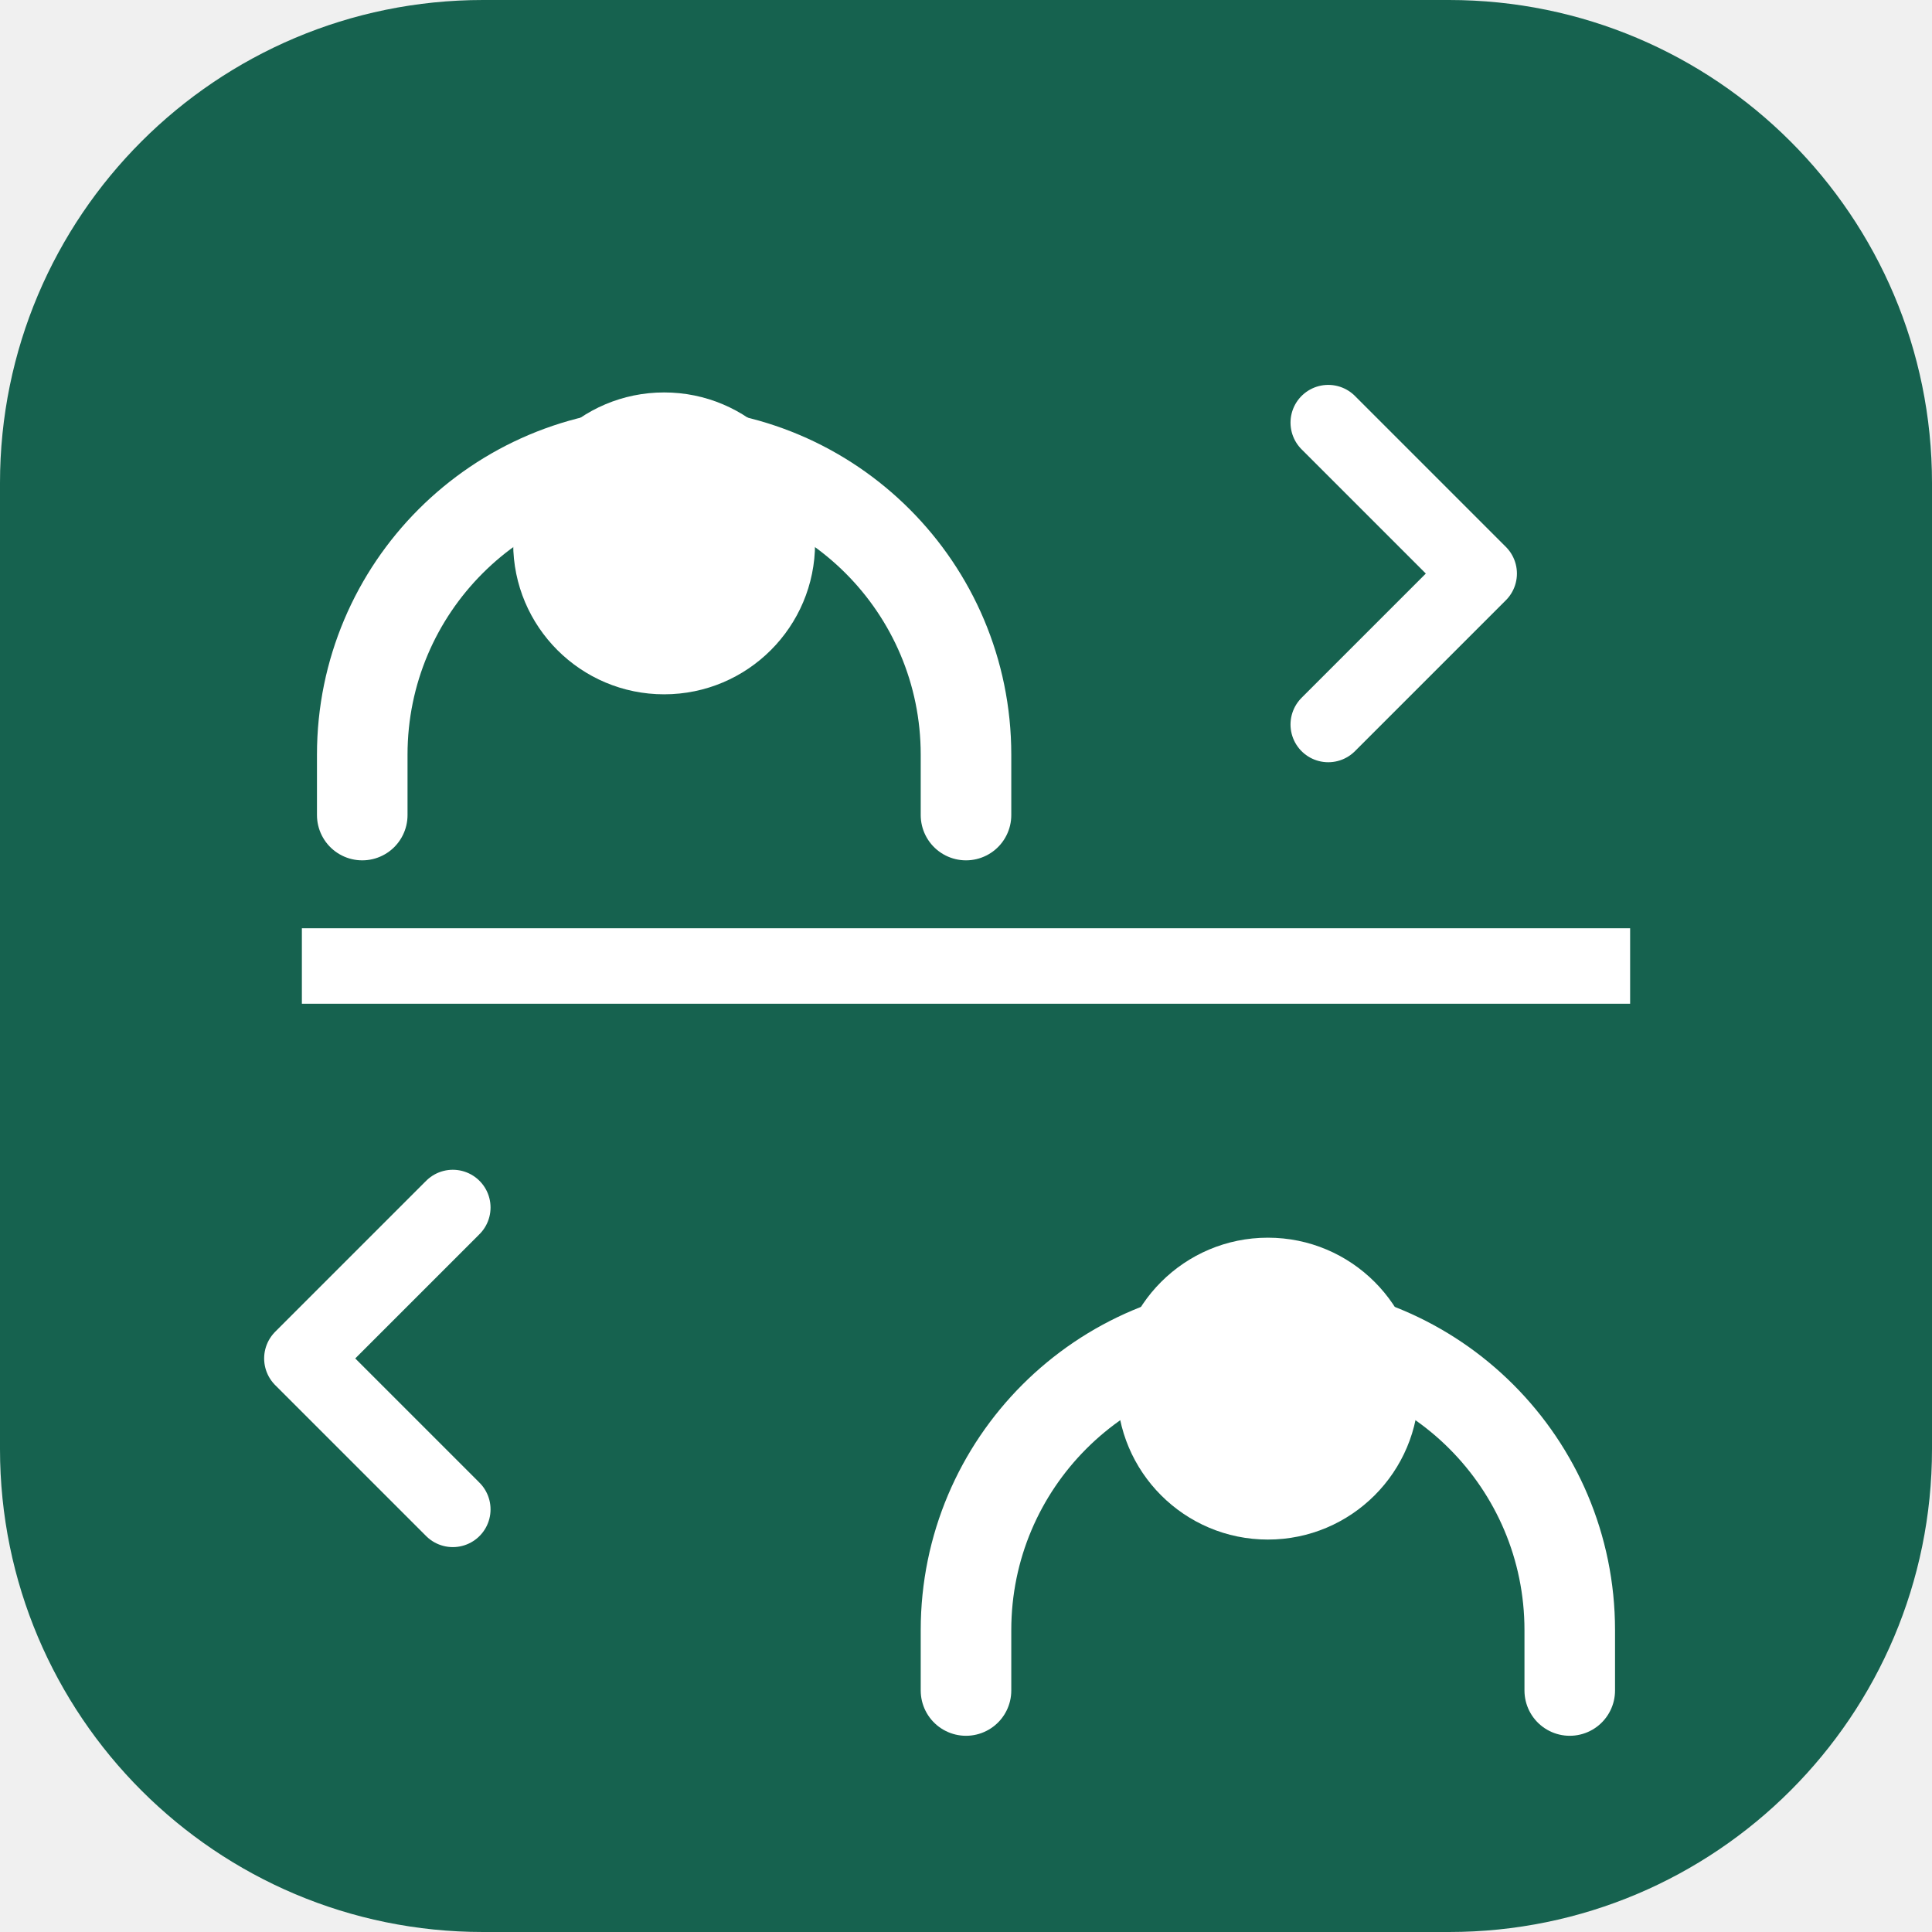
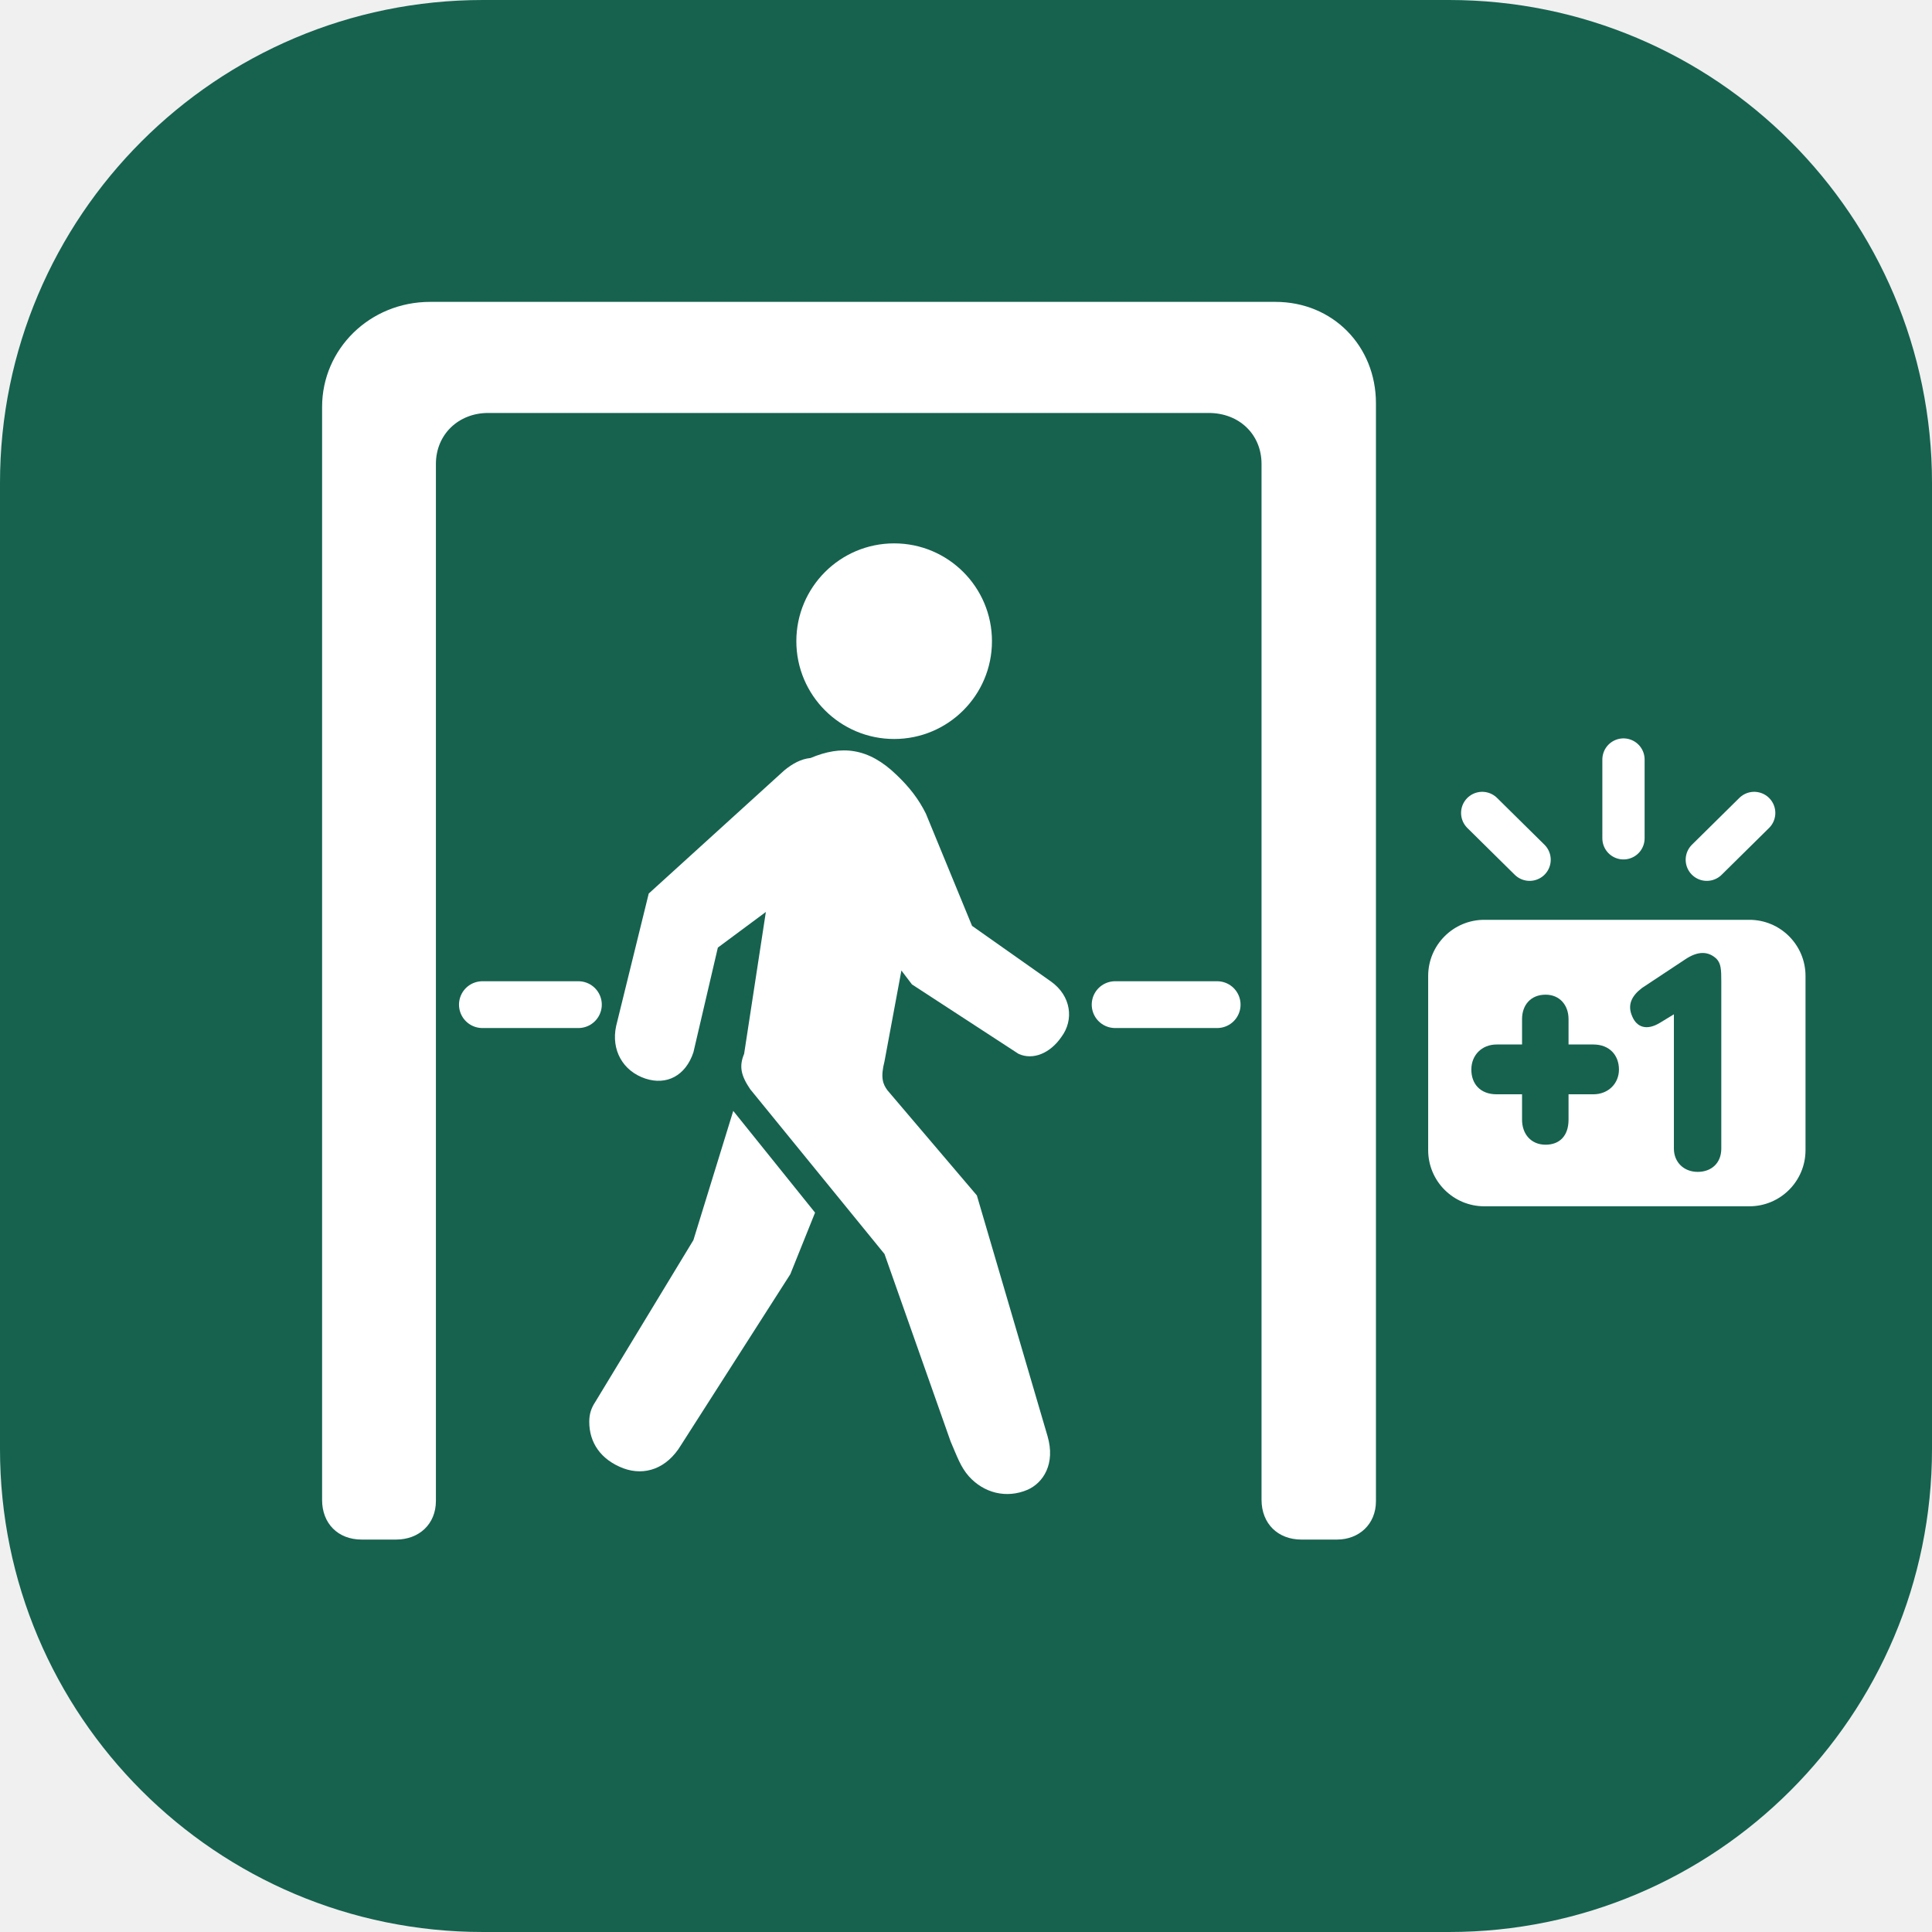
<svg xmlns="http://www.w3.org/2000/svg" viewBox="0 0 64 64">
  <rect width="64" height="64" rx="16" fill="#16624f" />
-   <path d="M10 32h44" stroke="#fff" stroke-width="2.5" fill="none" />
-   <circle cx="22" cy="18" r="5" fill="#fff" />
-   <path d="M12 27v-2a10 10 0 0 1 20 0v2" stroke="#fff" stroke-width="3" stroke-linecap="round" fill="none" />
-   <circle cx="42" cy="46" r="5" fill="#fff" />
-   <path d="M32 56v-2a10 10 0 0 1 20 0v2" stroke="#fff" stroke-width="3" stroke-linecap="round" fill="none" />
-   <path d="m44 14 5 5-5 5m-29 16-5 5 5 5" stroke="#fff" stroke-width="2.5" stroke-linecap="round" stroke-linejoin="round" fill="none" />
+   <g fill="#fff">
+     <path d="M14.25 10h28c1.9 0 3.33 1.46 3.33 3.36v36.37c0 .77-.57 1.27-1.29 1.27h-1.18c-.77 0-1.32-.52-1.32-1.32V15.37c0-.98-.74-1.69-1.75-1.69H16.17c-.98 0-1.73.71-1.73 1.69v34.35c0 .77-.56 1.28-1.32 1.28h-1.14c-.79 0-1.31-.54-1.31-1.31V13.48c0-1.92 1.58-3.48 3.58-3.48Z" />
+     <circle cx="29.62" cy="21.24" r="3.24" />
+     <path d="M26.85 25.11c1.02-.43 1.91-.35 2.85.56.43.41.73.8.97 1.28l1.53 3.72 2.61 1.84c.68.48.77 1.28.35 1.84-.37.54-.94.78-1.42.56l-3.53-2.3-.35-.46-.56 3.01c-.14.54-.05.76.1.96l2.96 3.48 2.34 7.97c.27.92-.14 1.55-.66 1.78-.7.3-1.45.11-1.95-.45-.27-.31-.38-.64-.6-1.15l-2.19-6.21-4.45-5.46c-.31-.46-.37-.76-.2-1.17l.72-4.7-1.59 1.18-.81 3.47c-.26.78-.89 1.1-1.59.87-.75-.25-1.14-.95-.97-1.74l1.08-4.39 4.49-4.08c.28-.23.56-.38.87-.41Z" />
+     <path d="m24.29 36.8 2.71 3.37-.82 2.04-3.62 5.66c-.47.78-1.2 1.03-1.91.77-.76-.29-1.13-.86-1.13-1.54 0-.25.06-.45.2-.66l3.25-5.36Z" />
+     <path d="M15.98 33.28h3.18m17.78 0h3.38" fill="none" stroke="#fff" stroke-linecap="round" stroke-width="1.55" />
+     <rect x="47.31" y="30.47" width="12.5" height="9.49" rx="1.86" />
+     <path d="M53.78 25.16v2.61m-4.68-.84 1.57 1.55m7.44-1.55-1.57 1.55" fill="none" stroke="#fff" stroke-linecap="round" stroke-width="1.4" />
+   </g>
+   <g fill="#16624f">
+     <path d="M51.2 32.95c.47 0 .76.35.76.81v.84h.82c.55 0 .85.37.85.83s-.35.82-.85.82h-.82v.84c0 .54-.3.83-.76.83-.48 0-.78-.35-.78-.83v-.84h-.84c-.55 0-.84-.35-.84-.82s.34-.83.84-.83h.84v-.84c0-.47.29-.81.78-.81Z" />
+     <path d="M55.45 38.05V33.6l-.46.28c-.44.27-.77.15-.92-.21-.17-.38-.02-.68.32-.94l1.42-.94c.44-.3.78-.28 1.05-.03.15.16.16.35.16.75v5.54c0 .48-.33.77-.78.77-.47 0-.79-.33-.79-.77Z" />
+   </g>
</svg>
